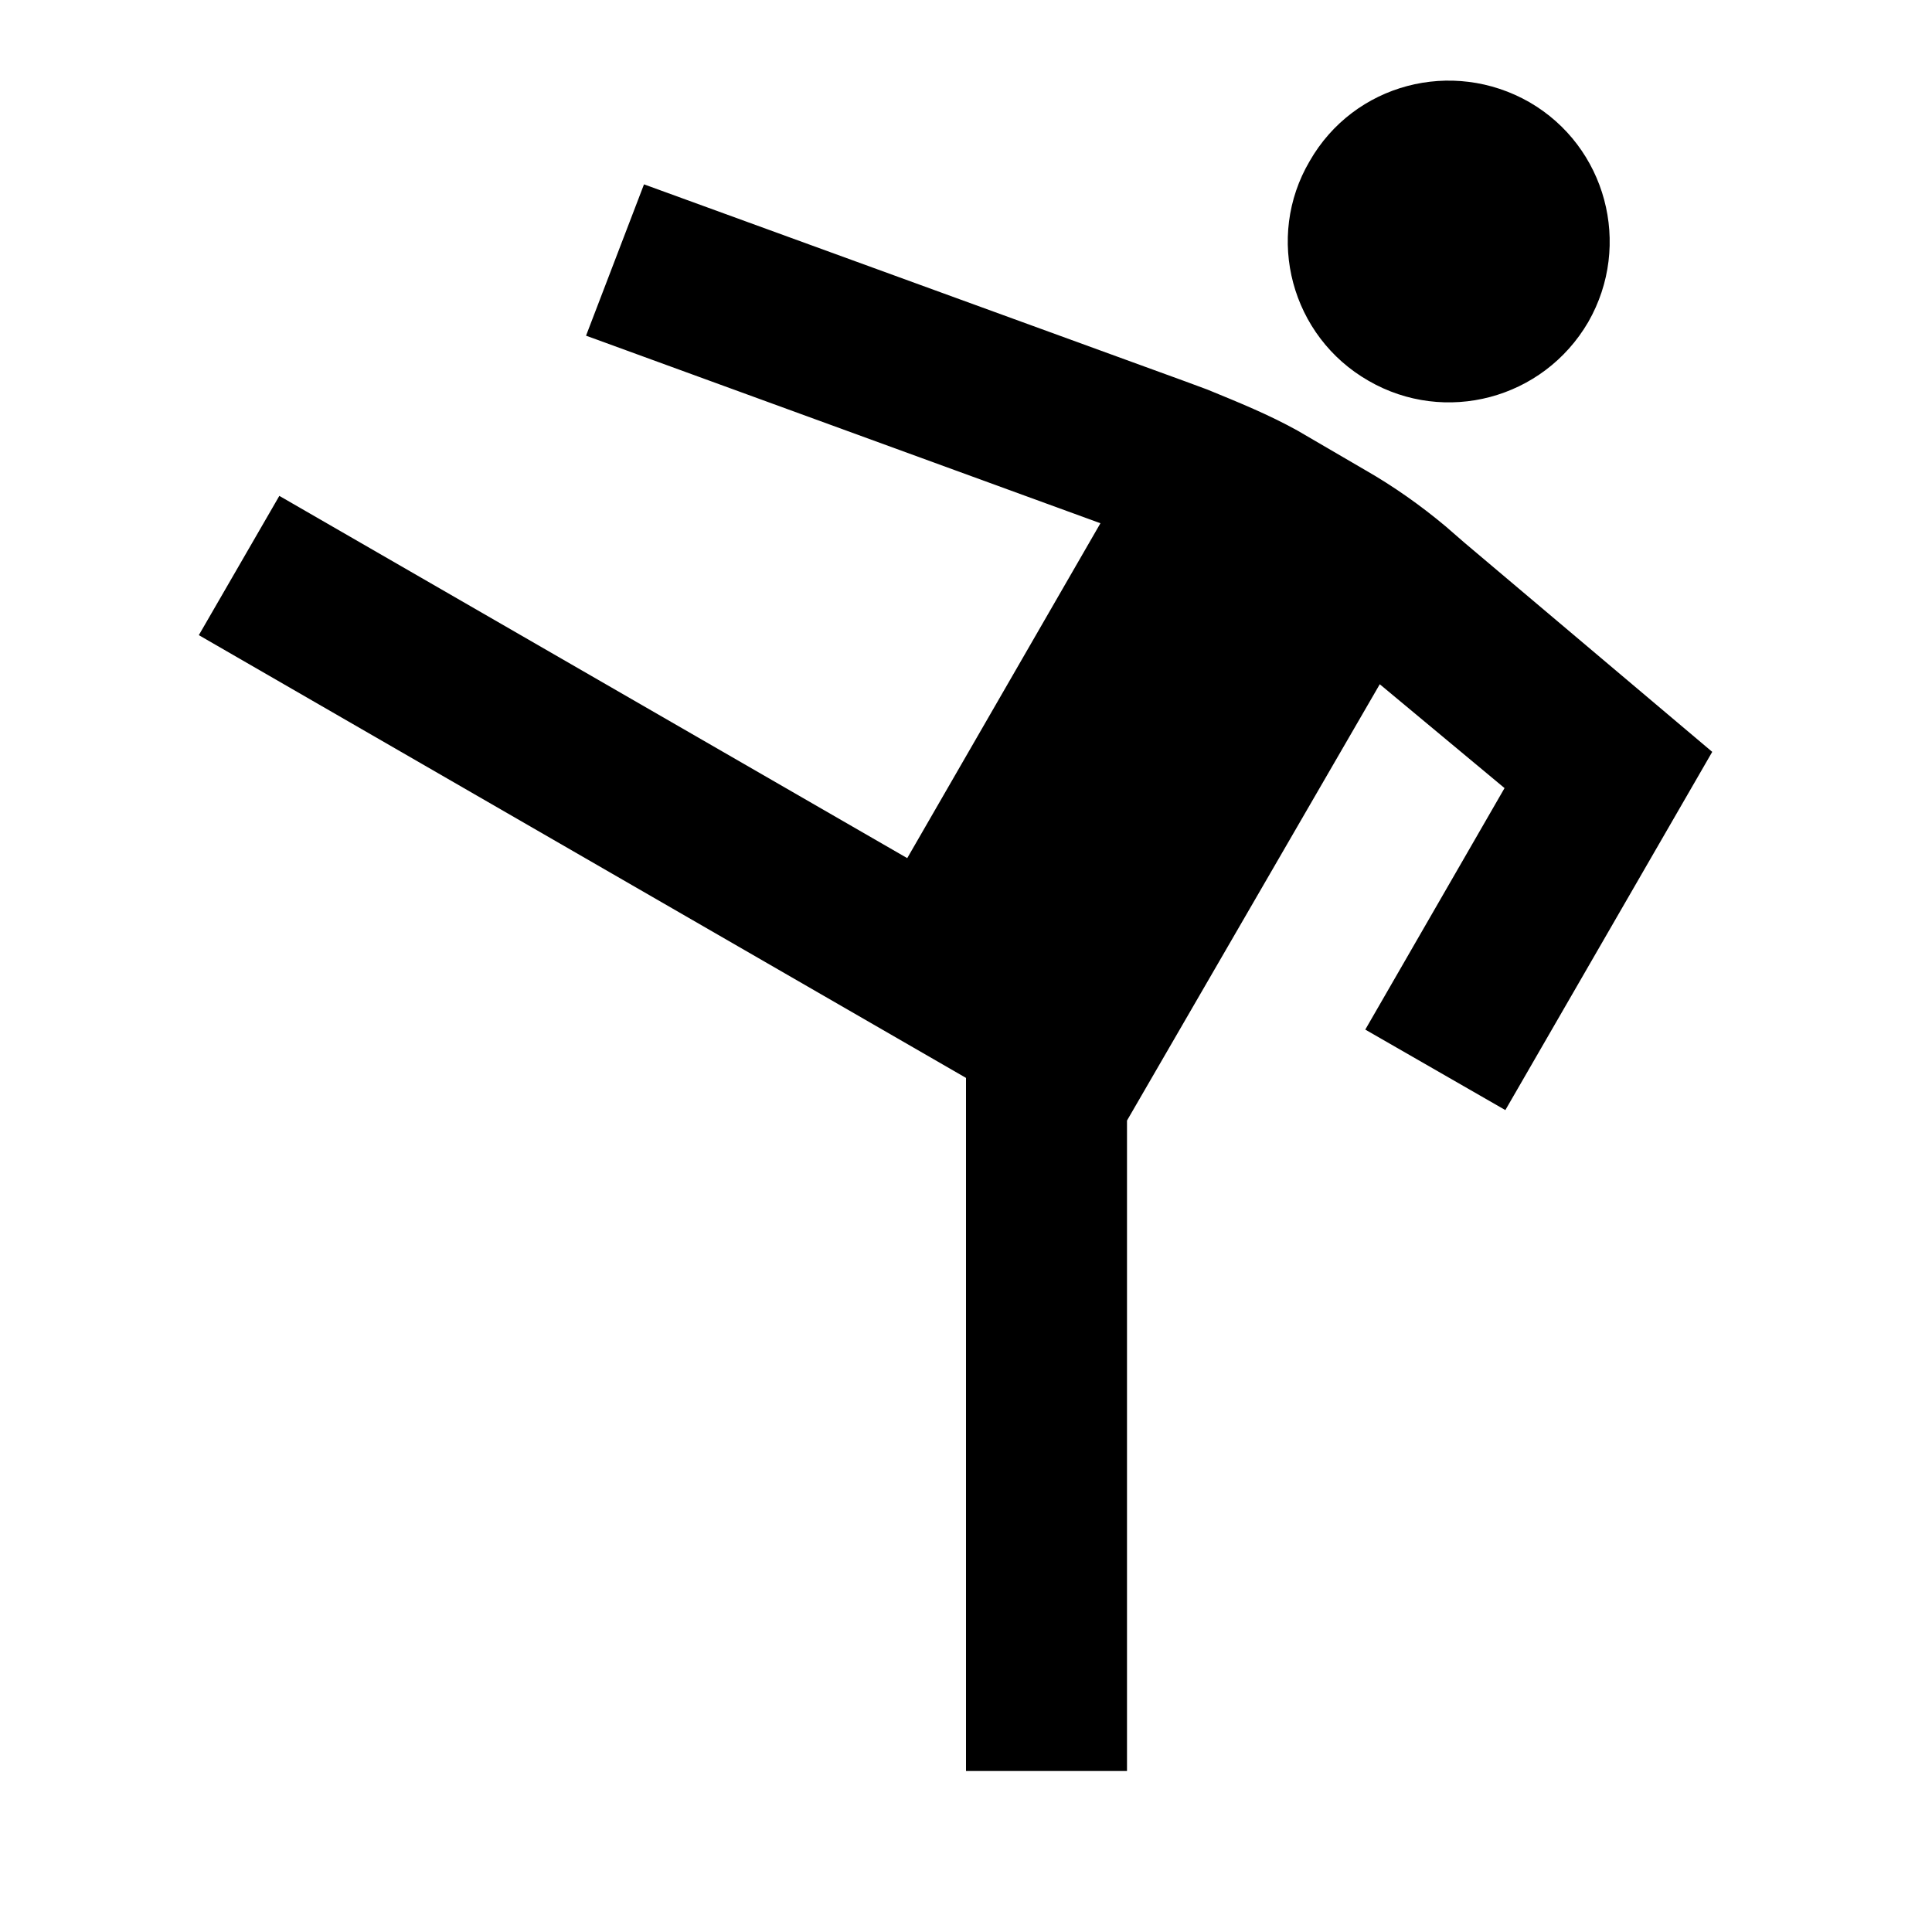
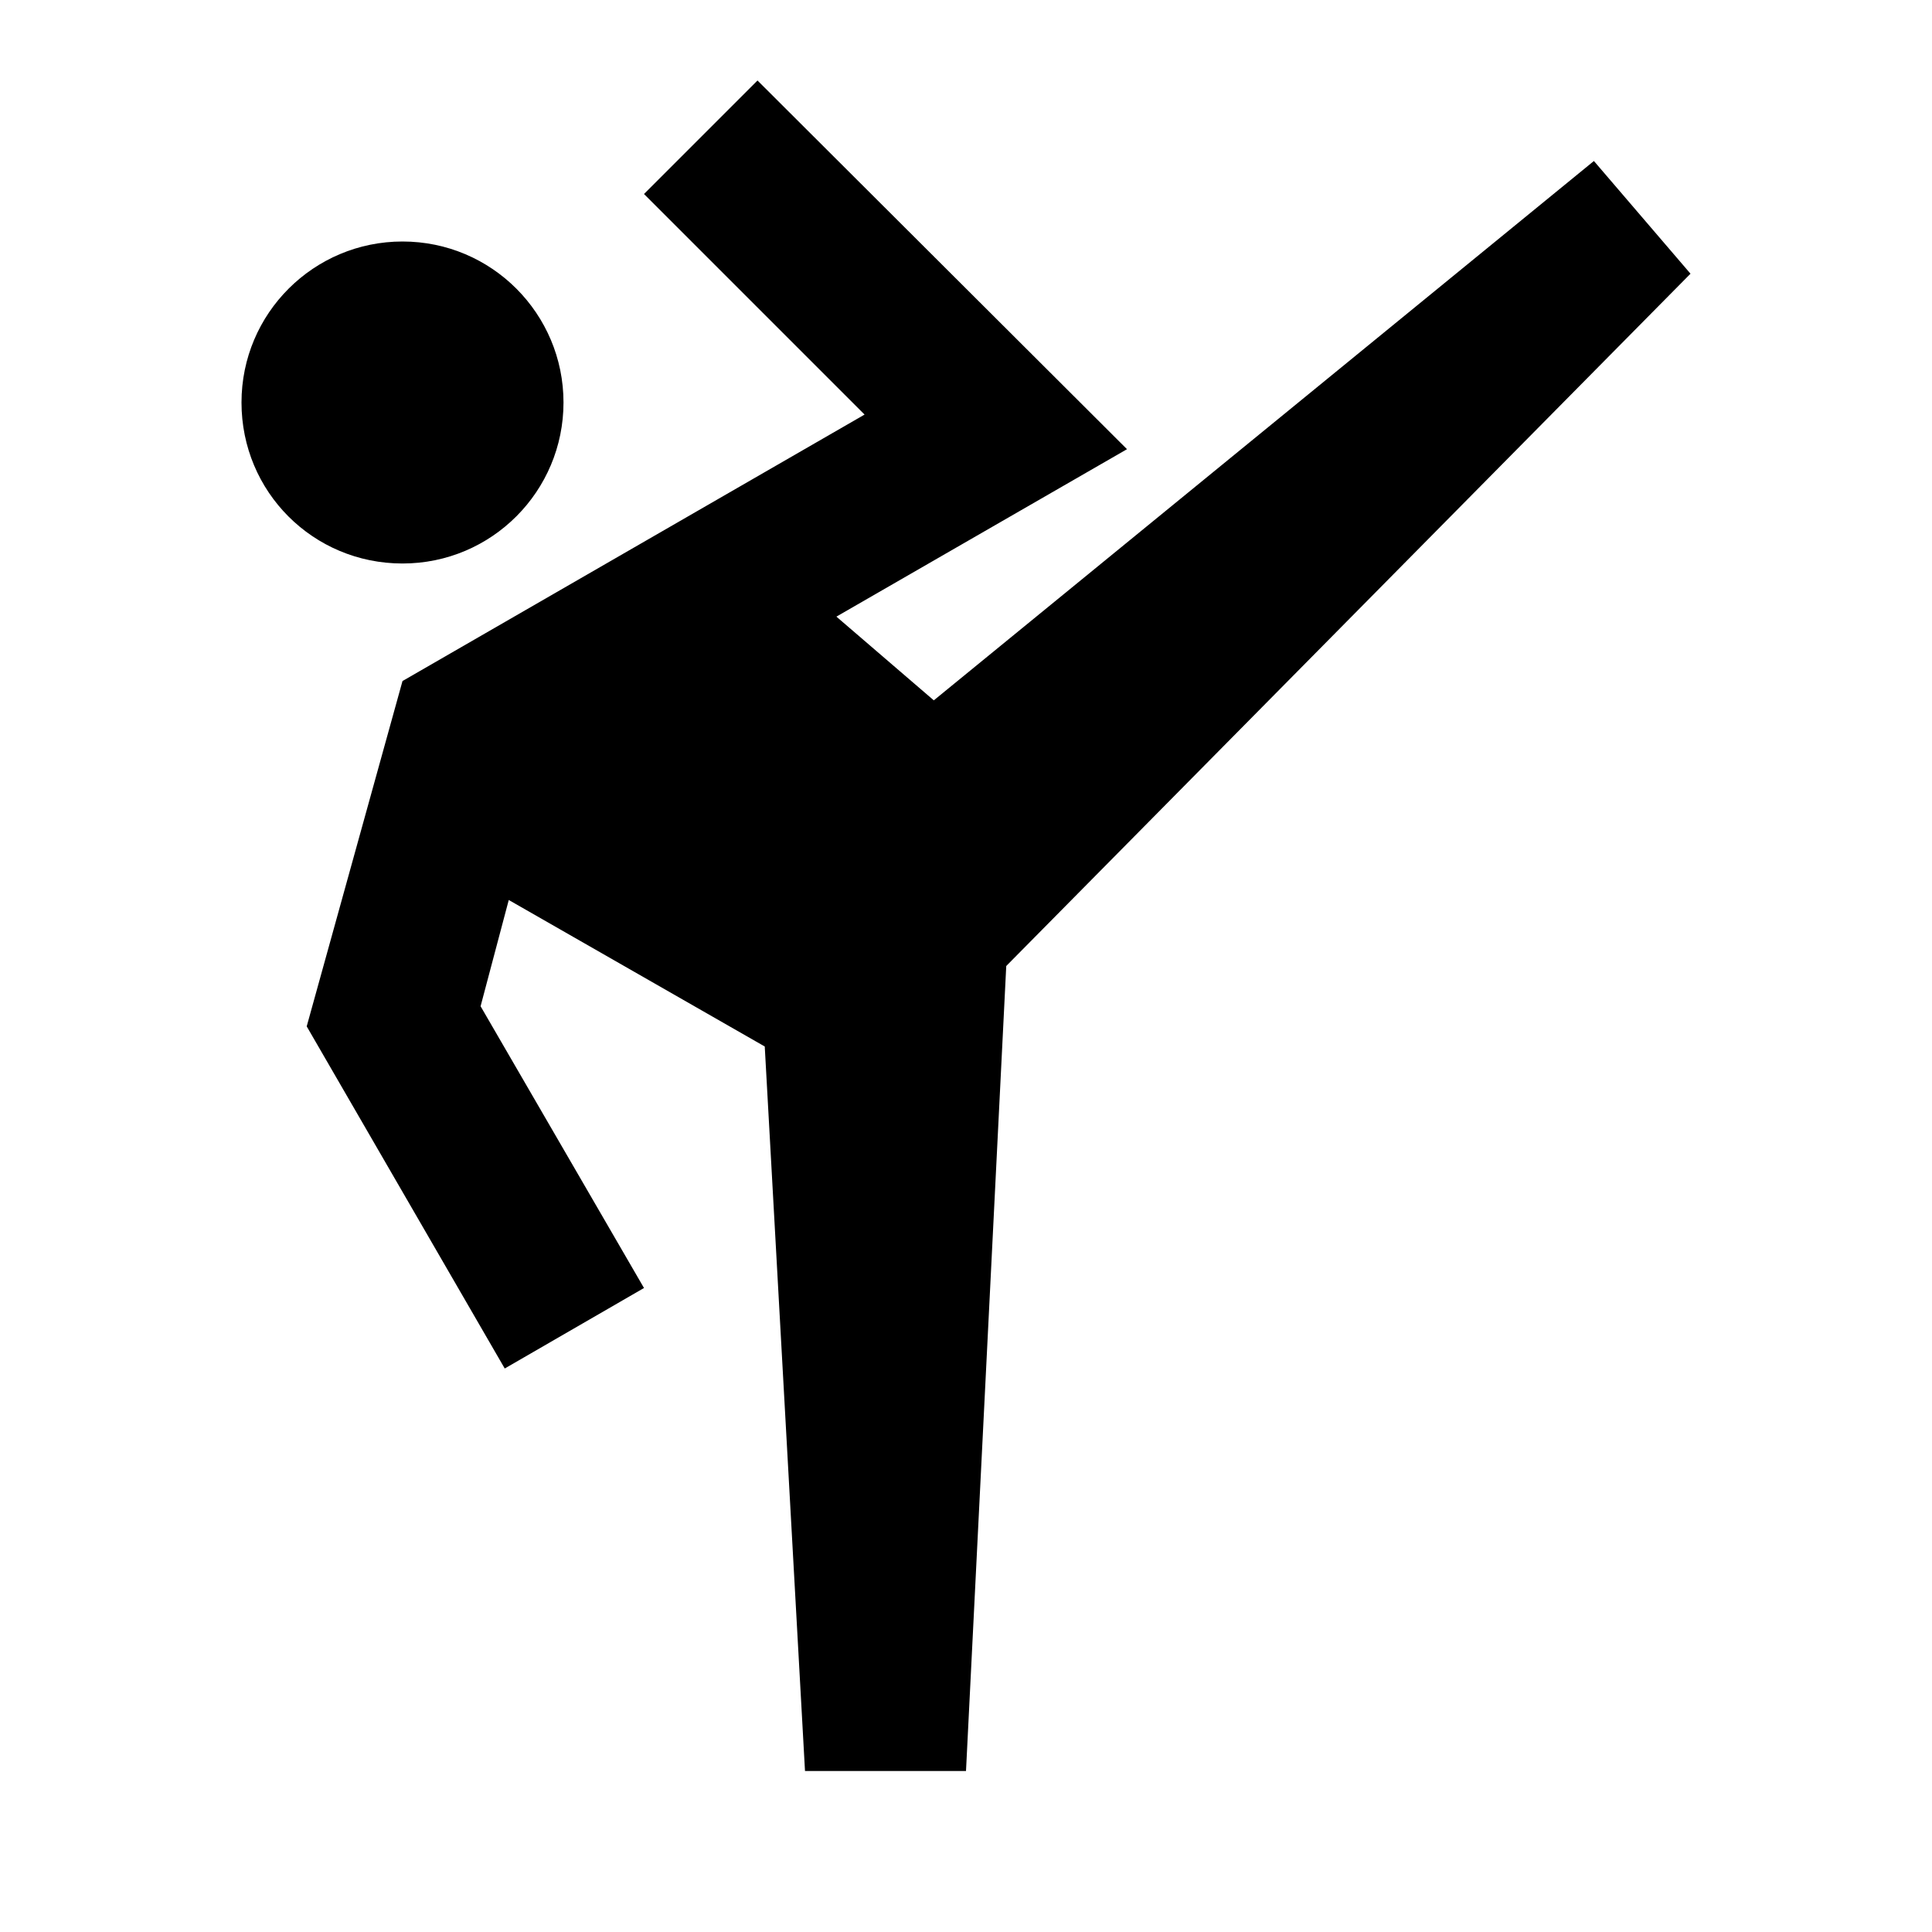
<svg xmlns="http://www.w3.org/2000/svg" version="1.1" id="mdi-karate" width="24" height="24" viewBox="0 0 24 24">
-   <path d="M19,1.27C18.04,0.72 16.82,1.04 16.27,2C15.71,2.95 16.04,4.18 17,4.73C17.95,5.28 19.17,4.96 19.73,4C20.28,3.04 19.95,1.82 19,1.27M21.27,9.34L18.7,13.79L16.96,12.79L18.69,9.79L17.14,8.5L14,13.92V22H12V13.39L2.47,7.89L3.47,6.16L11.27,10.66L13.67,6.5L7.28,4.17L8,2.29L14.73,4.74L15,4.84C15.39,5 15.76,5.15 16.12,5.35L16.96,5.84C17.31,6.04 17.65,6.28 17.96,6.54L18.19,6.74L21.27,9.34Z" />
+   <path d="M19.8 2L11.6 8.7L10.39 7.66L14 5.58L9.41 1L8 2.41L10.74 5.15L5 8.46L3.81 12.75L6.27 17L8 16L5.97 12.5L6.32 11.18L9.5 13L10 22H12L12.5 12L21 3.4L19.8 2M5 3C6.11 3 7 3.9 7 5S6.11 7 5 7 3 6.11 3 5 3.9 3 5 3Z" />
</svg>
